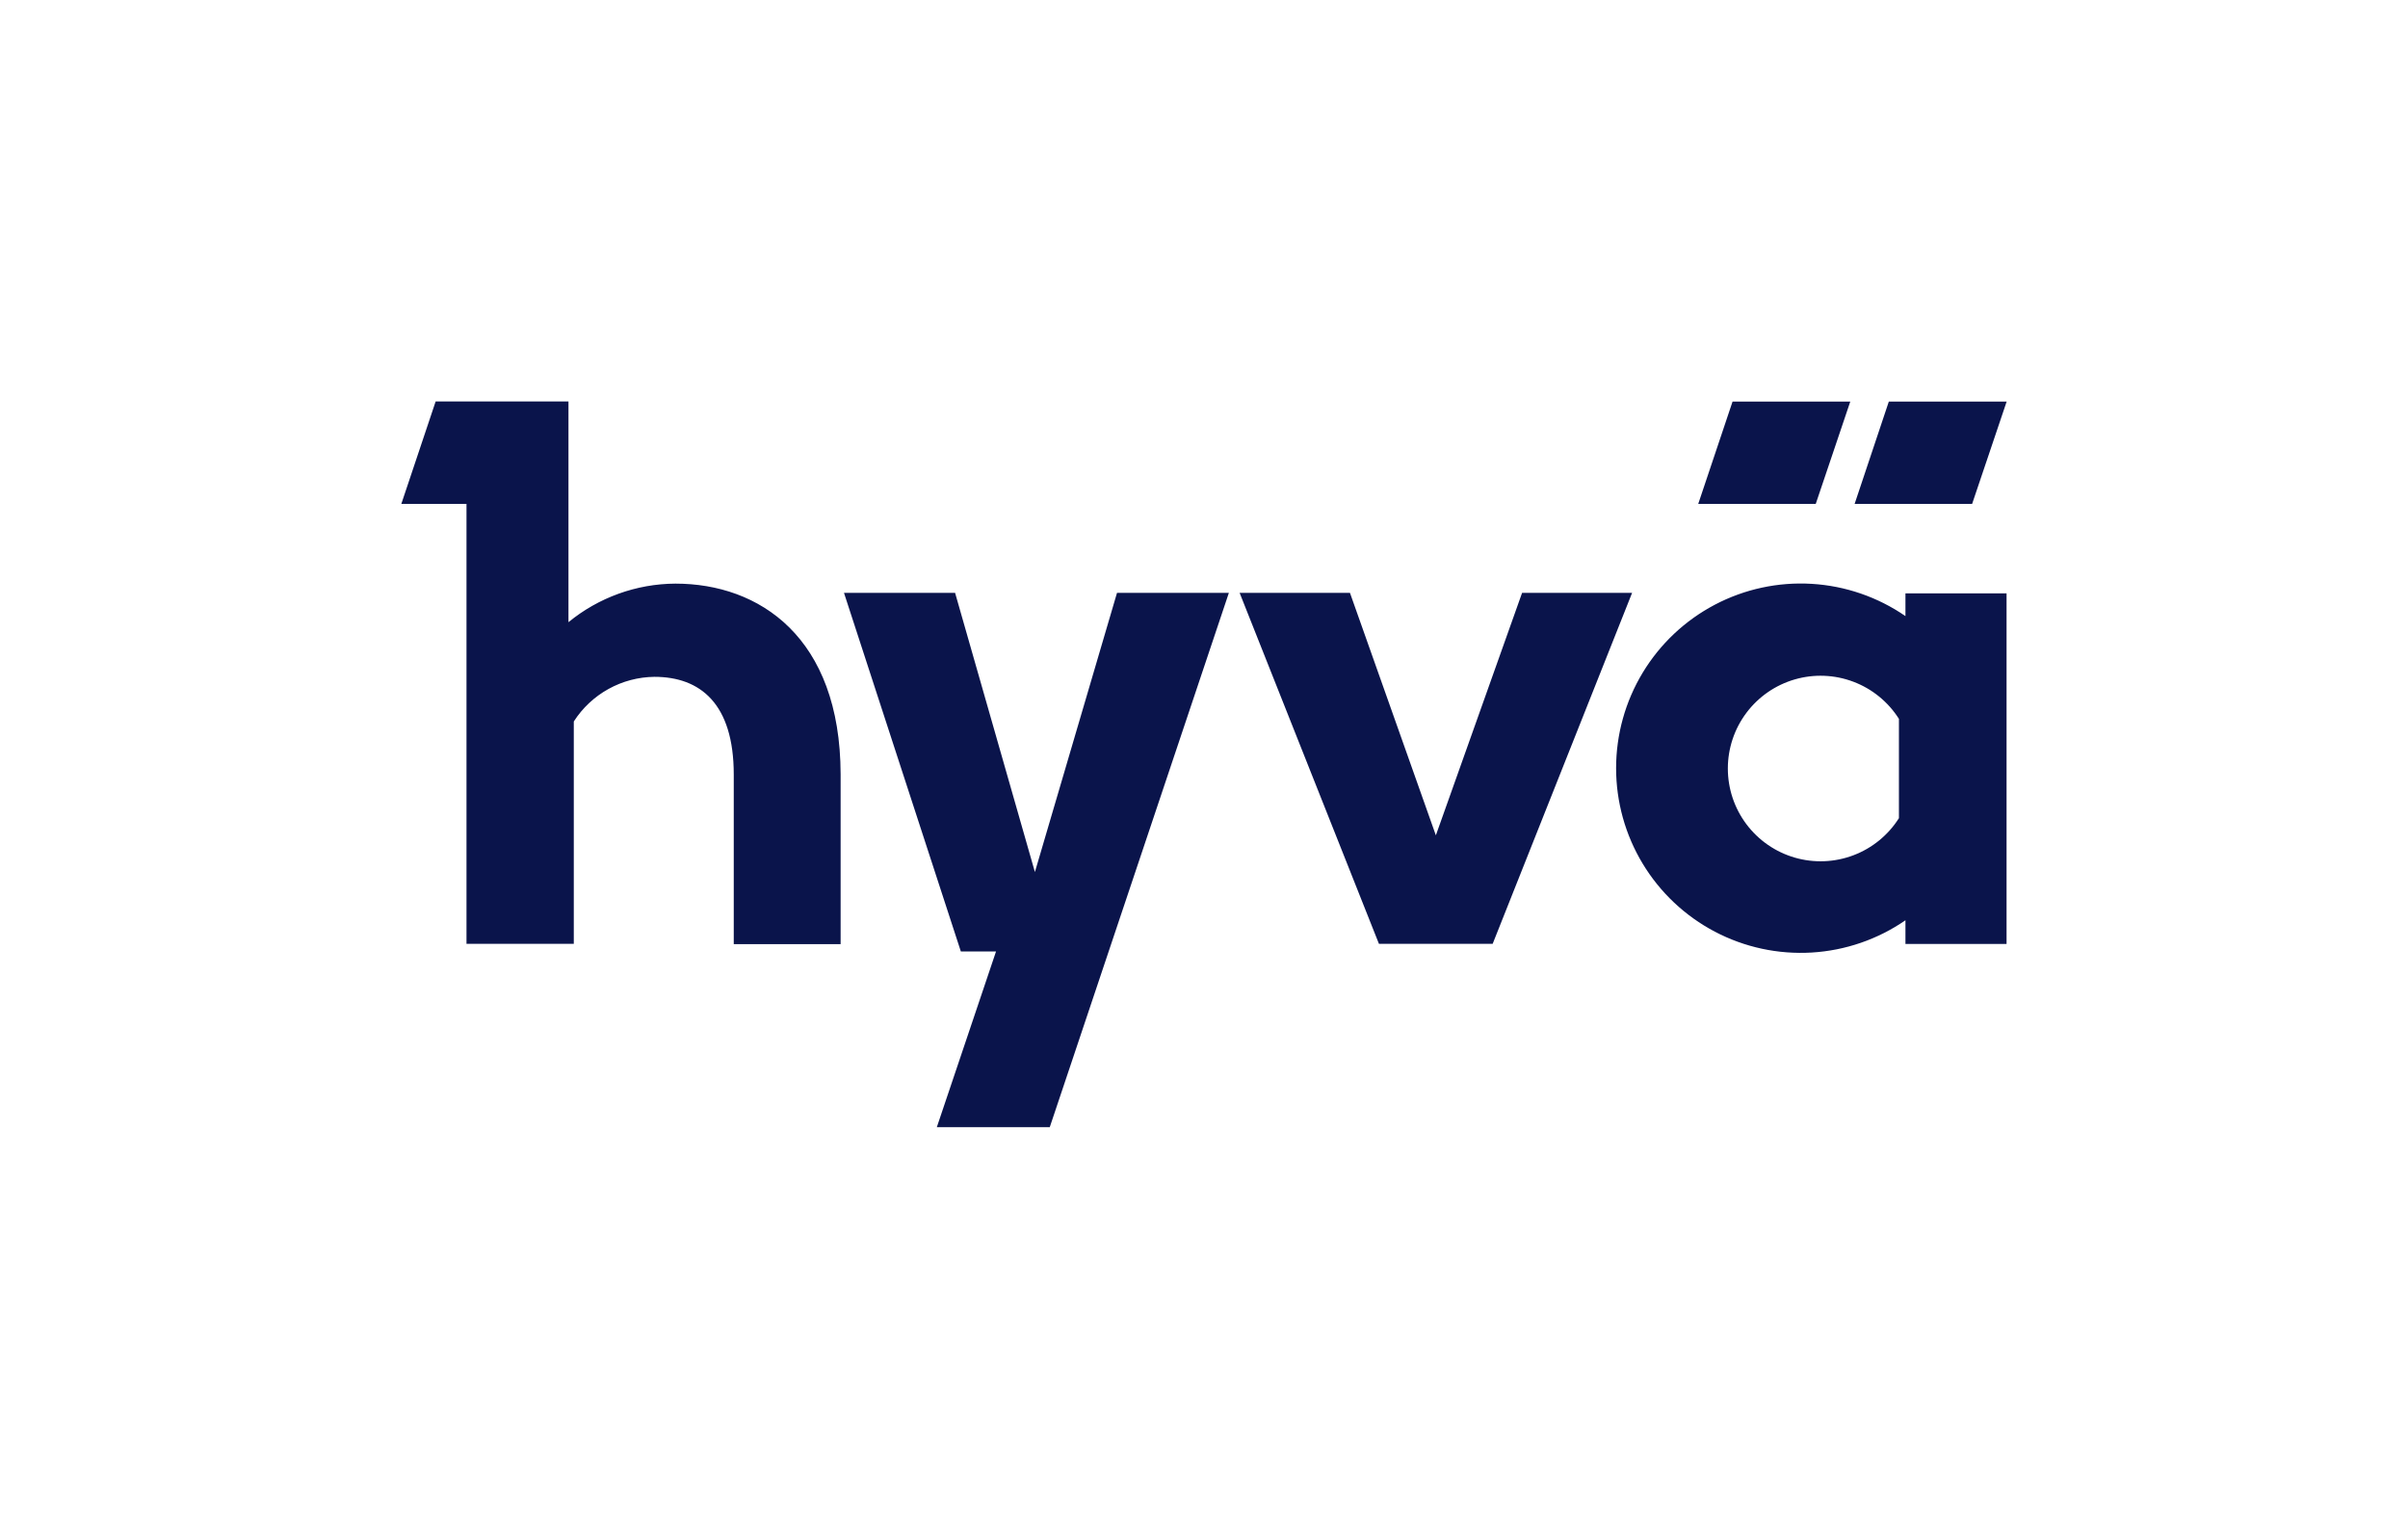
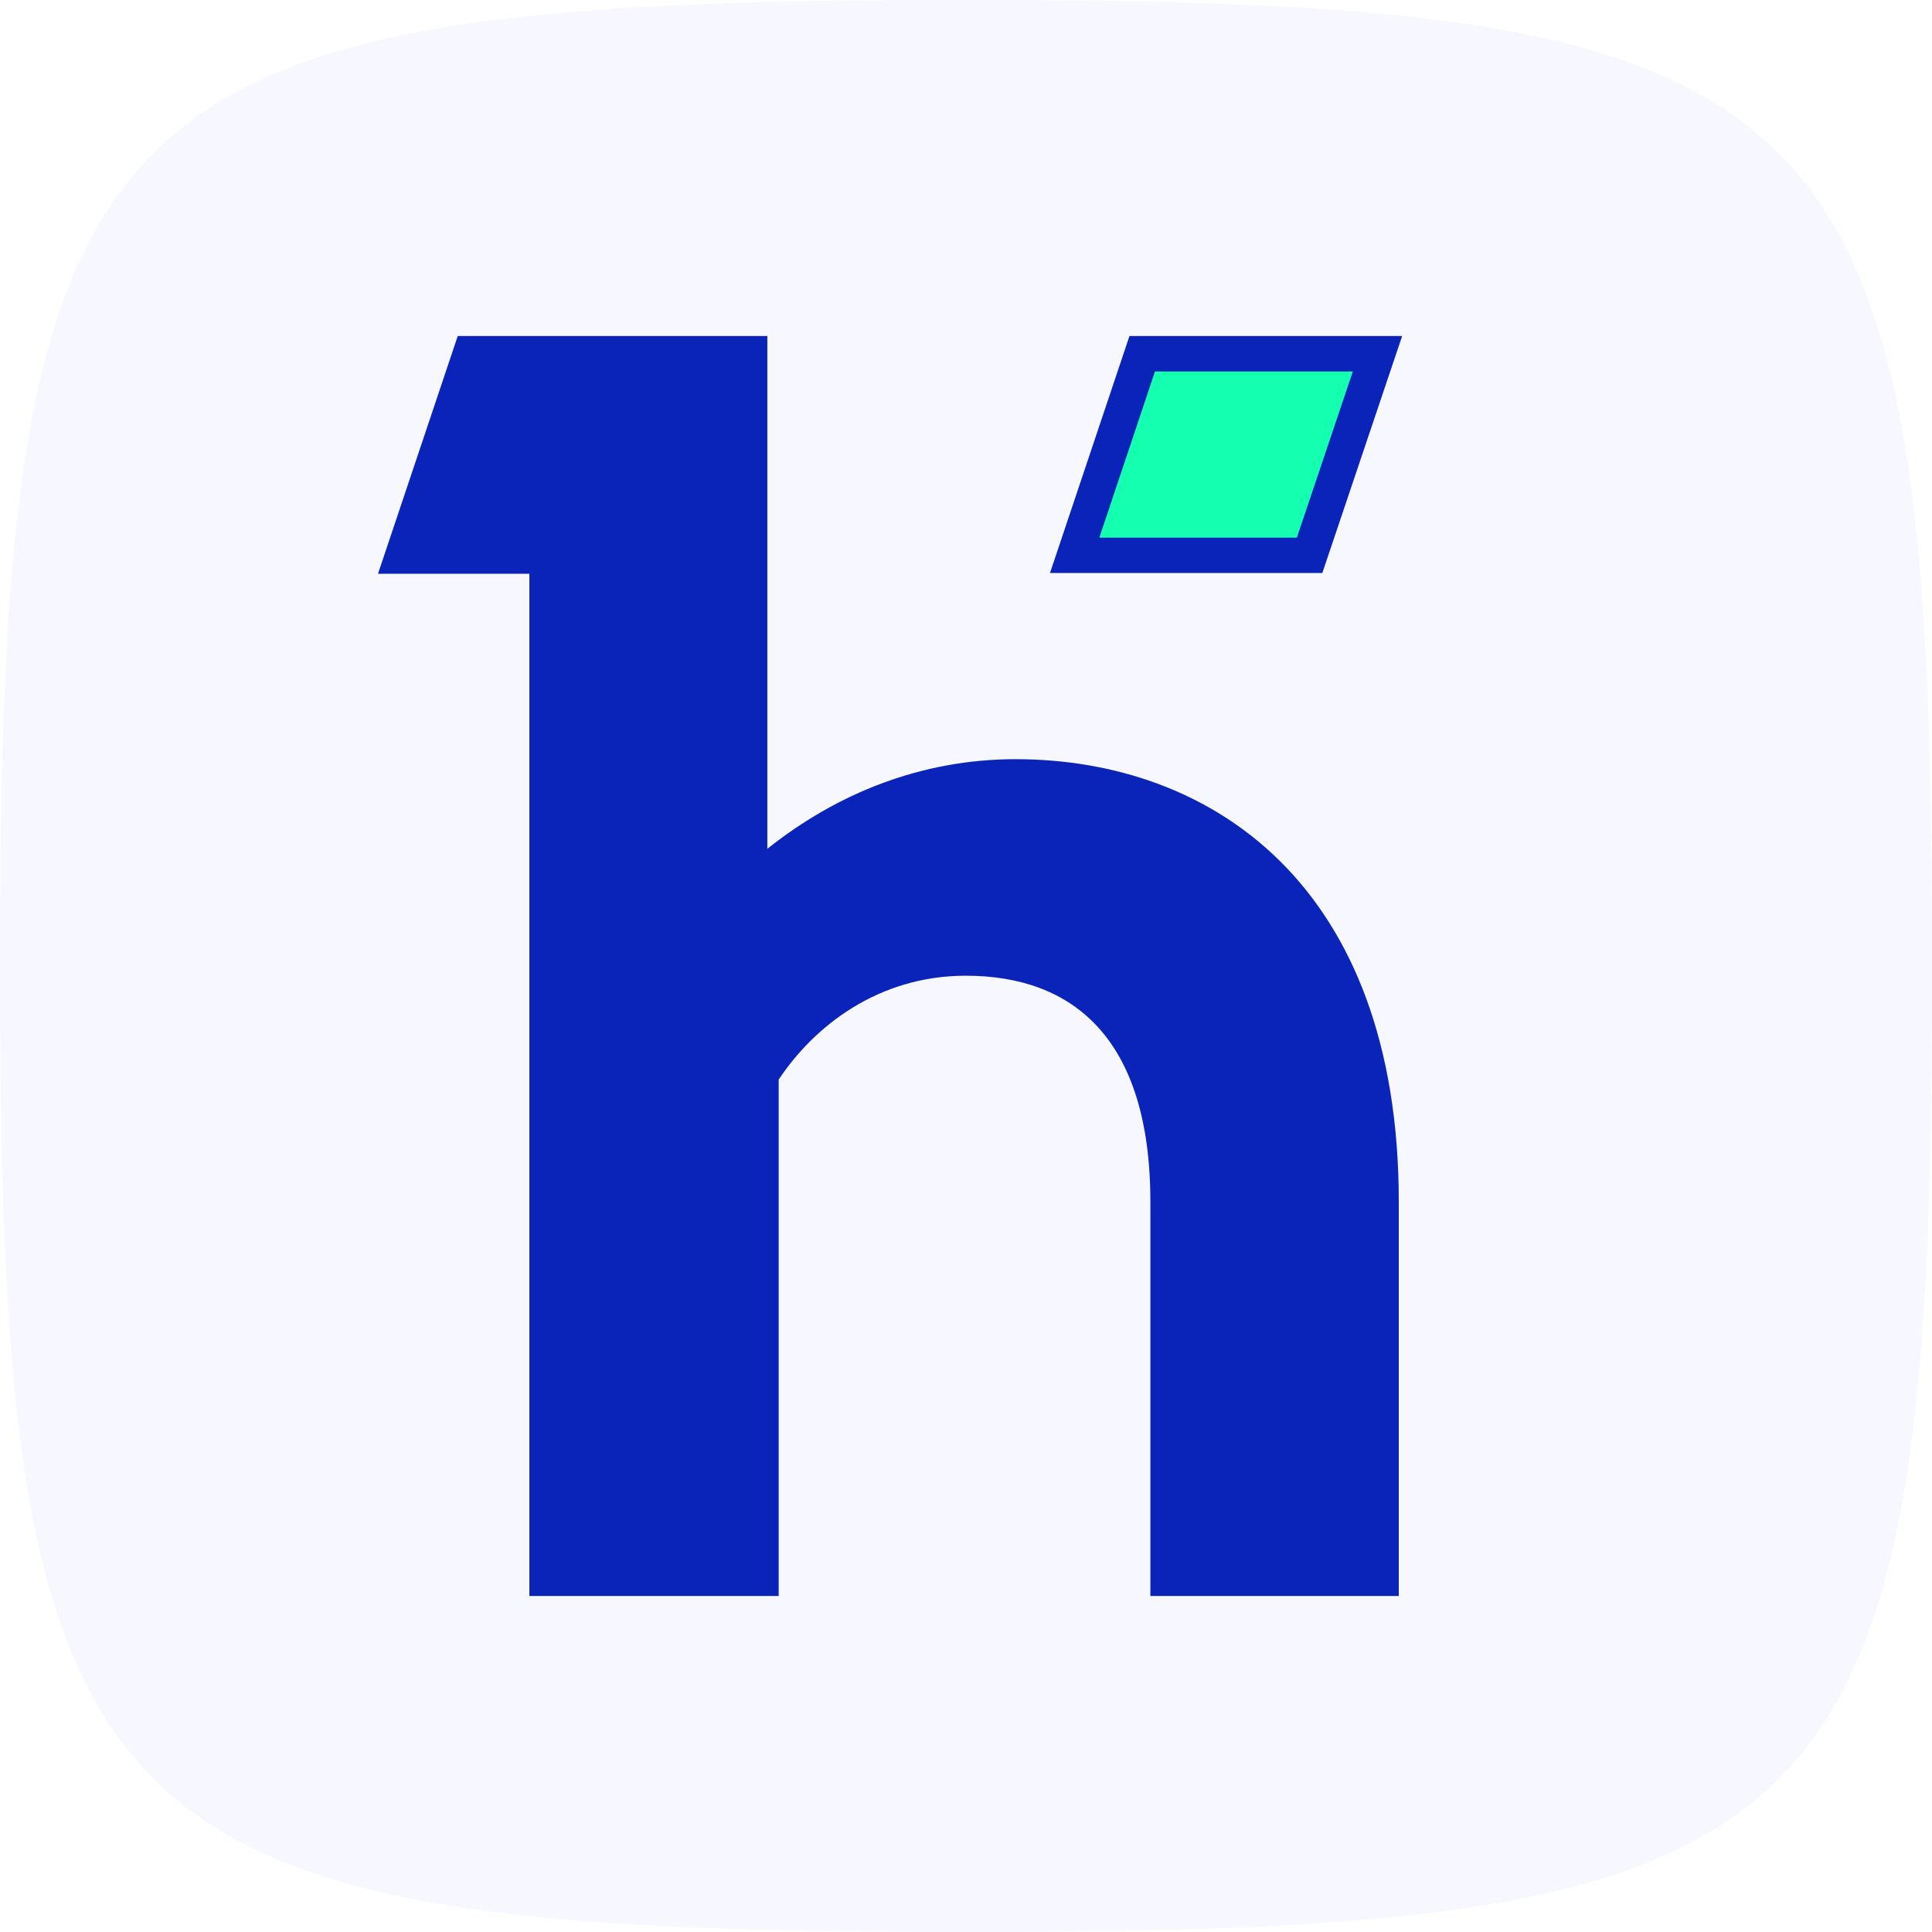
- <svg xmlns="http://www.w3.org/2000/svg" width="792" height="503" viewBox="0 0 792 503" fill="none">
-   <path fill-rule="evenodd" clip-rule="evenodd" d="M186.972 204.581C196.899 196.446 209.32 191.969 222.155 191.901C249.659 191.901 276.377 209.403 276.484 254.588V310.453H241.336V254.695C241.336 231.335 230.299 222.548 215.226 222.548C209.938 222.609 204.748 223.983 200.122 226.545C195.496 229.107 191.579 232.778 188.722 237.229V310.346H153.431V165.683H132L143.287 132H186.972V204.581ZM626.709 202.581C617.594 196.302 606.935 192.634 595.886 191.973C584.836 191.313 573.817 193.685 564.018 198.834C554.219 203.983 546.015 211.712 540.29 221.186C534.566 230.66 531.541 241.519 531.541 252.588C531.541 263.657 534.566 274.515 540.29 283.989C546.015 293.463 554.219 301.192 564.018 306.341C573.817 311.49 584.836 313.862 595.886 313.202C606.935 312.542 617.594 308.874 626.709 302.594V310.381H659.964V195.116H626.709V202.581ZM624.566 269.018C621.03 274.601 615.777 278.884 609.597 281.223C603.418 283.563 596.645 283.832 590.299 281.991C583.953 280.15 578.376 276.298 574.407 271.015C570.439 265.732 568.293 259.303 568.293 252.695C568.293 246.087 570.439 239.658 574.407 234.374C578.376 229.091 583.953 225.239 590.299 223.398C596.645 221.557 603.418 221.827 609.597 224.167C615.777 226.506 621.03 230.789 624.566 236.371V269.018ZM314.132 194.937L340.385 286.736L367.389 194.937H404.18L345.279 370.604H308.131L327.598 312.846H316.025L277.591 194.937H314.132ZM472.26 274.662L500.621 194.937H536.804L490.941 310.346H453.543L407.715 194.937H444.006L472.26 274.662ZM608.565 132.036H569.845L558.558 165.683H597.206L608.565 132.036ZM621.244 132.036H660L648.641 165.683H609.993L621.244 132.036Z" fill="#0A144B" />
+ <svg xmlns="http://www.w3.org/2000/svg" width="528" height="528" viewBox="0 0 528 528" fill="none">
+   <path d="M0 264C0 23.76 23.76 0 264 0C504.24 0 528 23.76 528 264C528 504.24 504.24 528 264 528C23.76 528 0 504.24 0 264" fill="#F6F7FF" />
+   <path d="M277.593 207.478C251.669 207.478 228.598 216.923 209.708 231.976V91.826H125.097L103.304 156.809H144.675V436.174H212.807V295.04C222.498 280.479 239.961 266.656 263.967 266.656C293.089 266.656 314.389 283.628 314.389 328.491V436.174H382.275V328.491C382.275 241.421 330.623 207.478 277.495 207.478H277.593Z" fill="#0A23B9" />
+   <path d="M293.722 151.739L312.157 96.68H376.483L357.901 151.739H293.722Z" fill="#14FFAF" />
+   <path d="M369.717 101.534L354.42 146.934H300.439L315.638 101.534H369.717M383.2 91.826H308.676L286.956 156.593H361.382L383.2 91.826V91.826Z" fill="#0A23B9" />
</svg>
